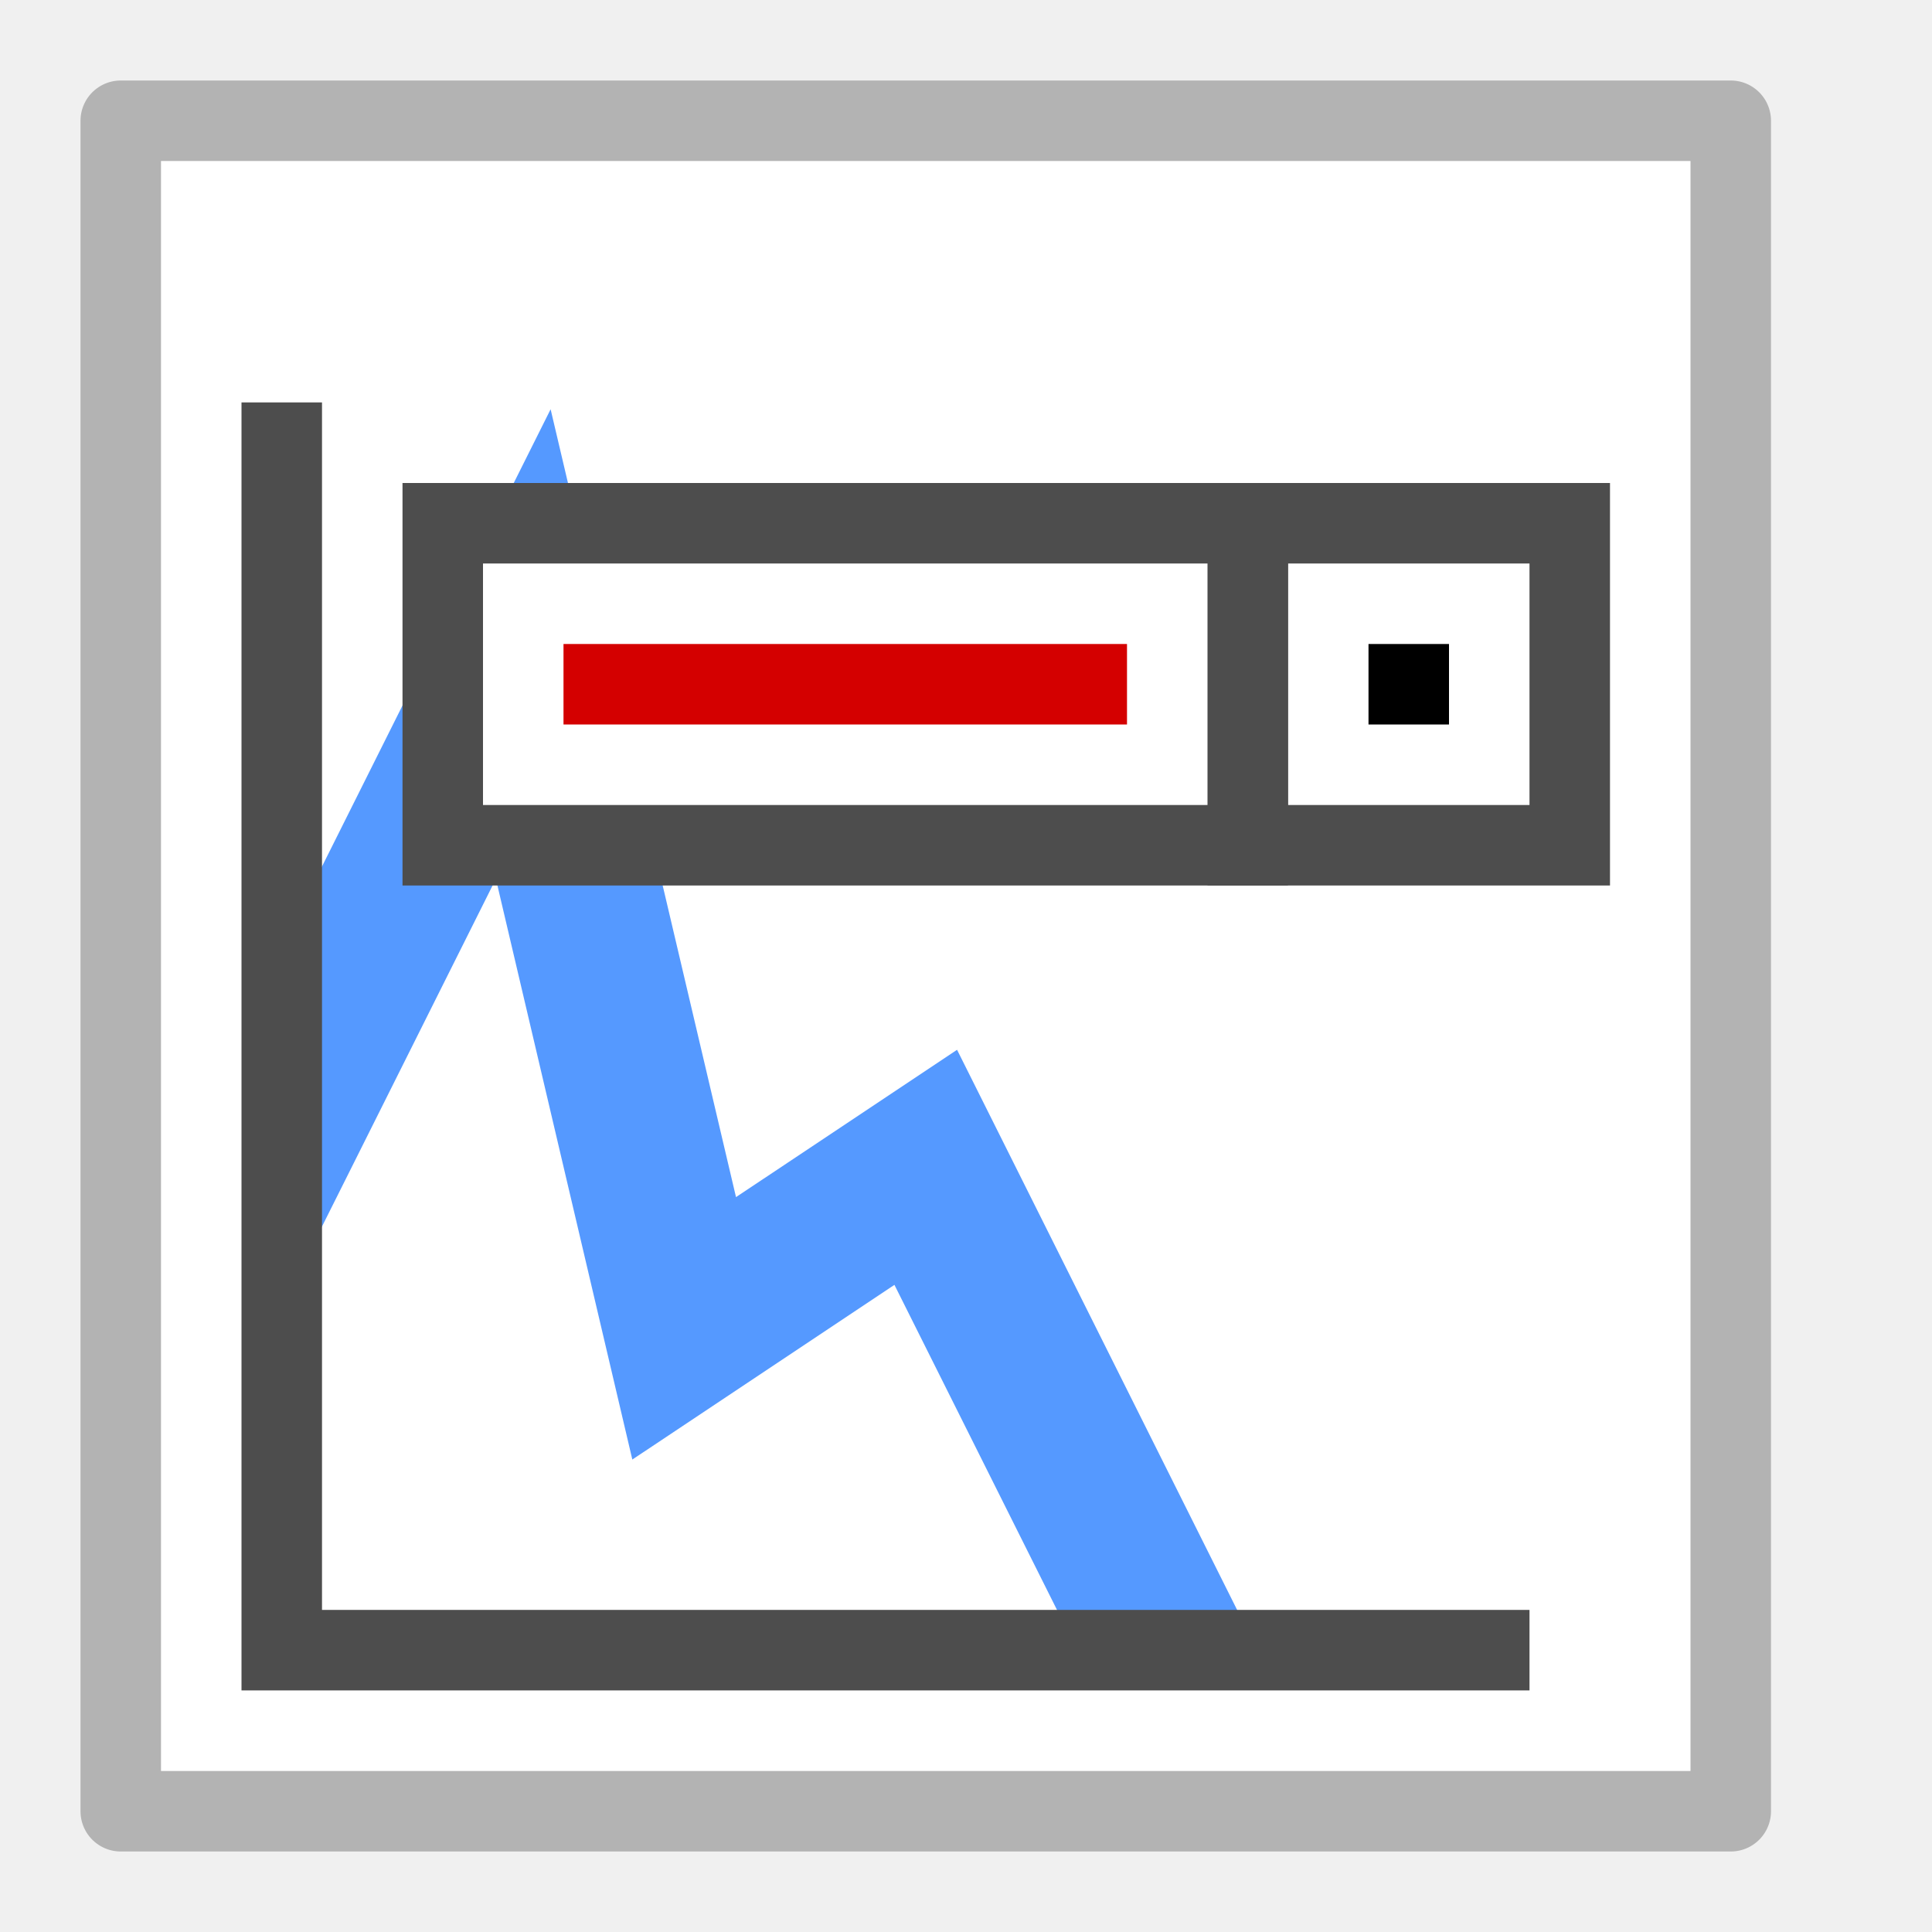
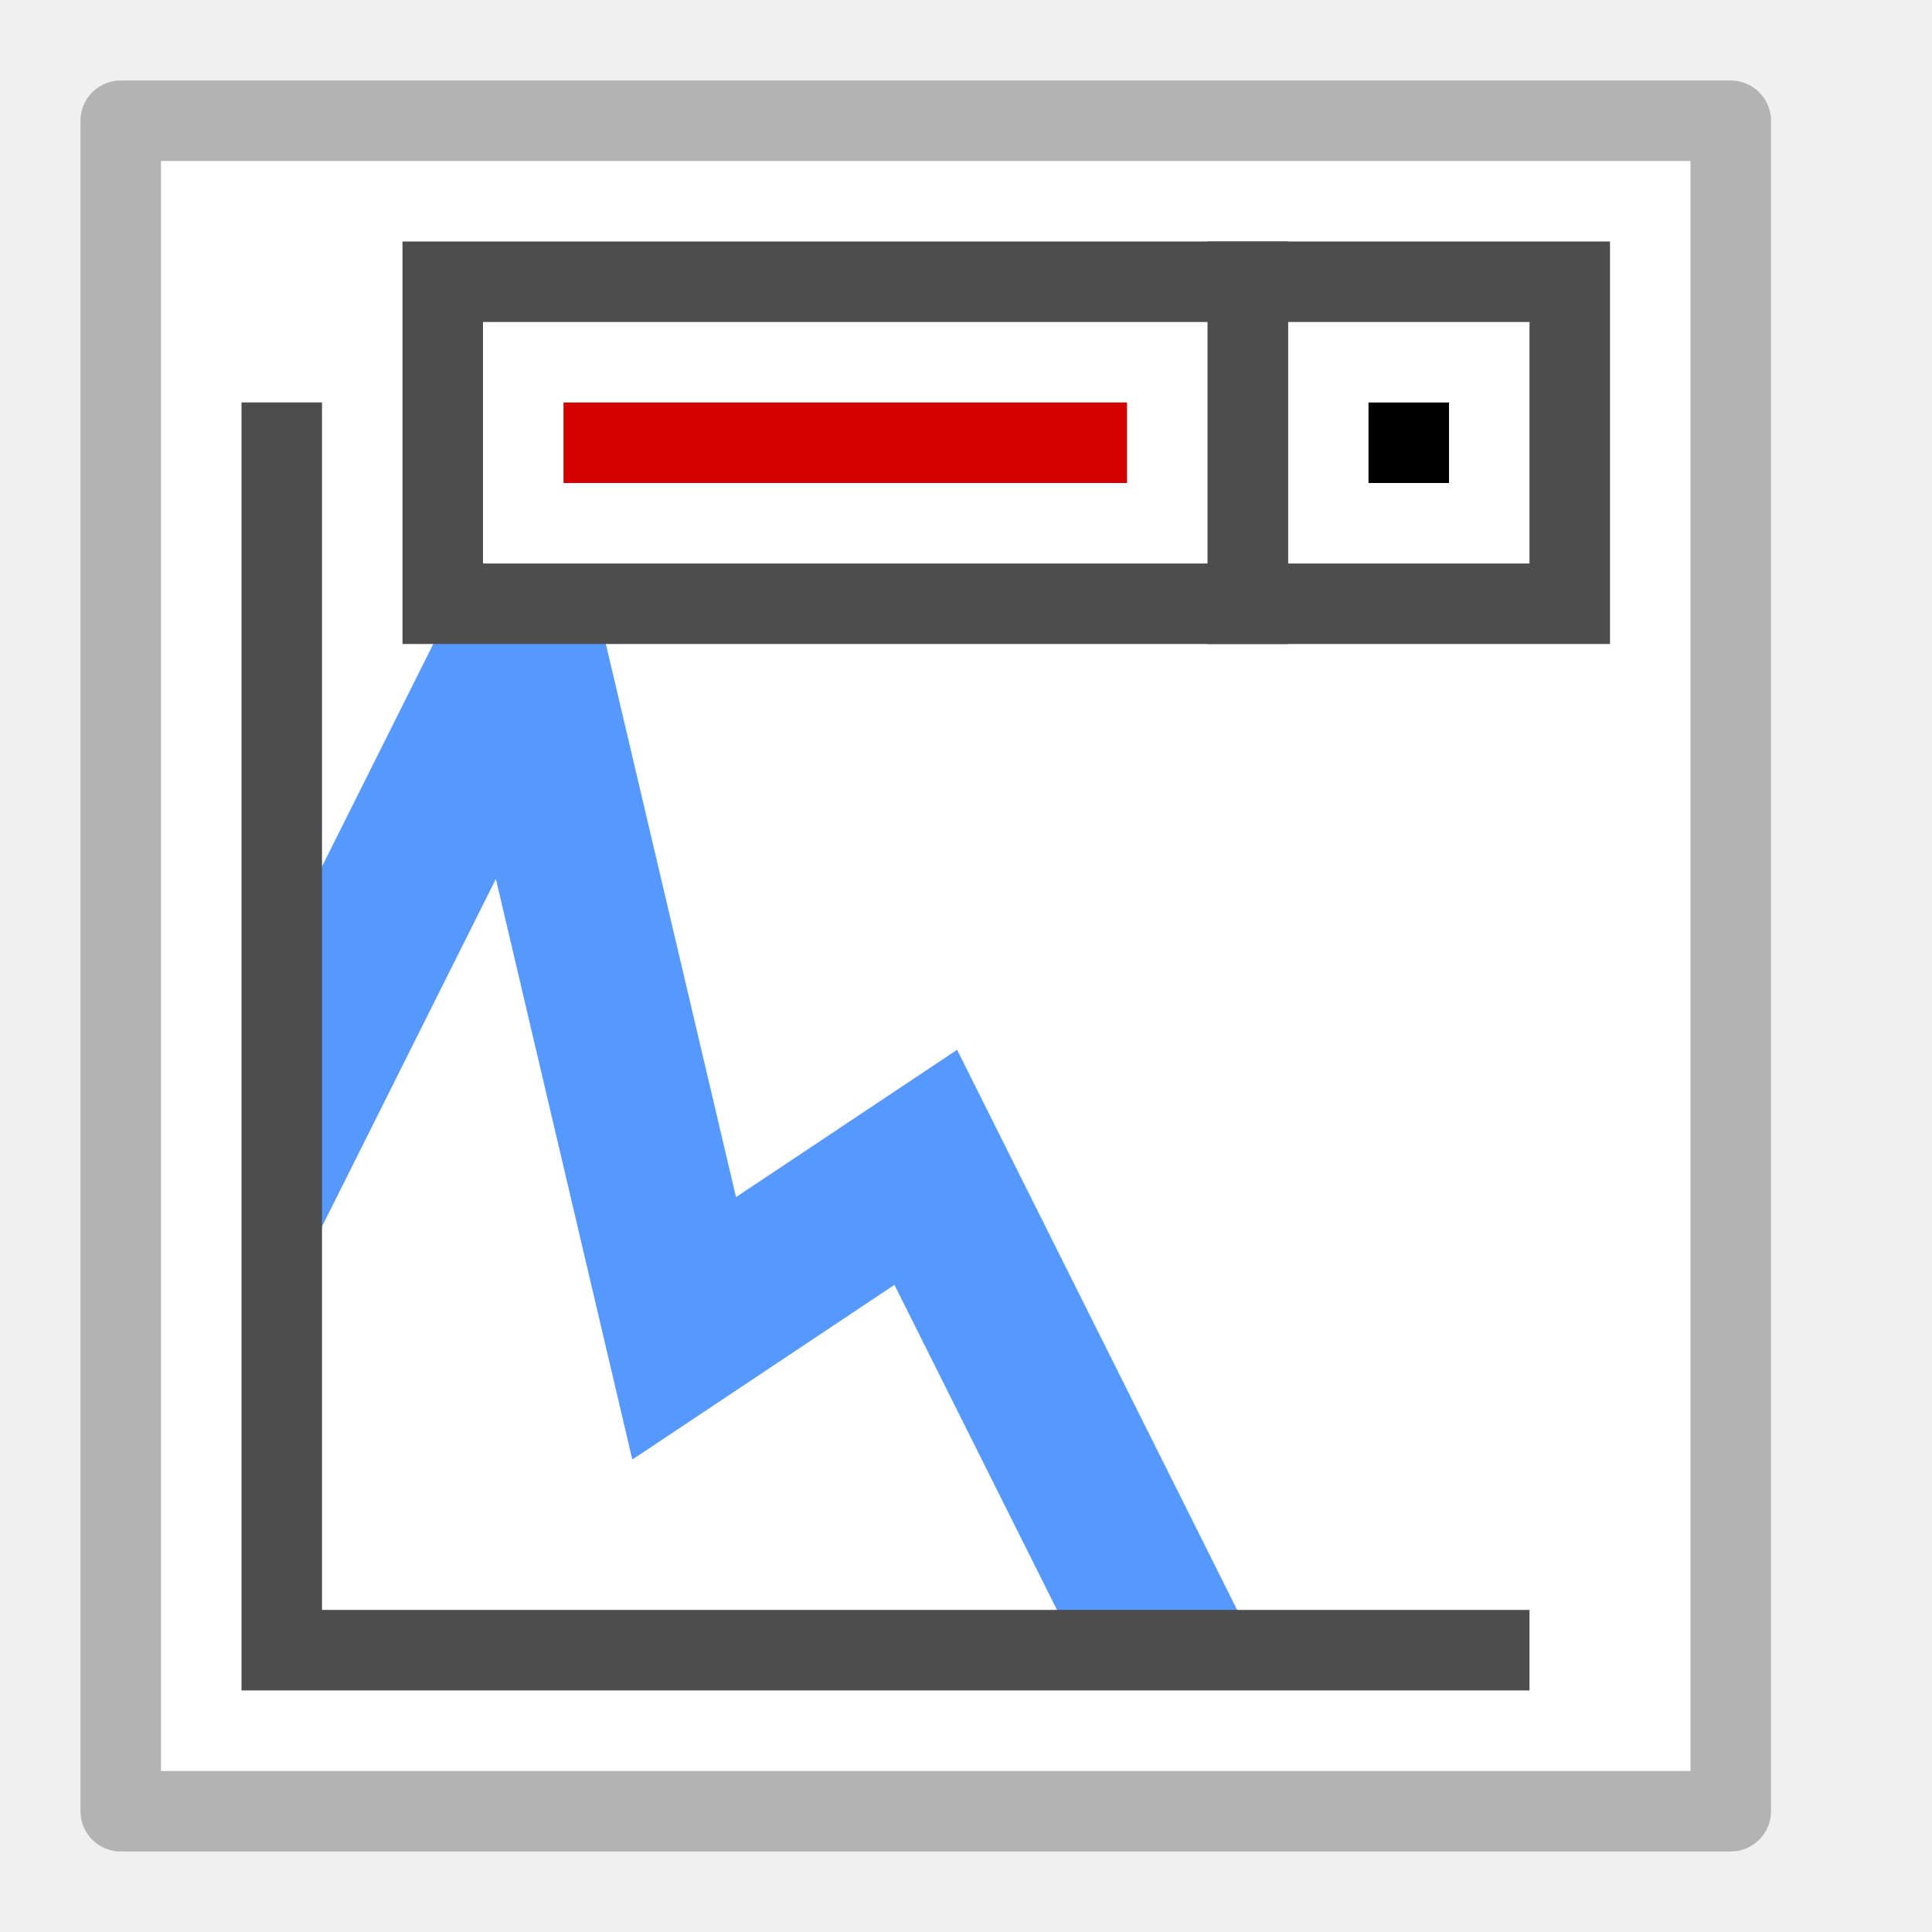
<svg xmlns="http://www.w3.org/2000/svg" width="24" height="24" viewBox="0 0 24 24" id="svg4225" version="1.1">
  <defs id="defs4227" />
  <g id="layer1" transform="translate(0,-1028.362)">
    <rect style="opacity:1;fill:#ffffff;fill-opacity:1;fill-rule:evenodd;stroke:#b3b3b3;stroke-width:1;stroke-linecap:square;stroke-linejoin:round;stroke-miterlimit:4;stroke-dasharray:none;stroke-dashoffset:0;stroke-opacity:1;paint-order:normal" id="rect894" width="20" height="21" x="1.5" y="1029.862" />
    <g id="g894">
      <path id="path866" transform="translate(0,1028.362)" d="M 6.84 5.084 L 3.5 11.764 L 3.5 15.117 L 3.947 15.342 L 4.395 14.447 L 6.16 10.918 L 7.855 18.131 L 11.111 15.961 L 13.381 20.5 L 15.617 20.5 L 15.395 20.053 L 11.889 13.041 L 9.143 14.871 L 6.84 5.084 z " style="color:#000000;font-style:normal;font-variant:normal;font-weight:normal;font-stretch:normal;font-size:medium;line-height:normal;font-family:sans-serif;font-variant-ligatures:normal;font-variant-position:normal;font-variant-caps:normal;font-variant-numeric:normal;font-variant-alternates:normal;font-feature-settings:normal;text-indent:0;text-align:start;text-decoration:none;text-decoration-line:none;text-decoration-style:solid;text-decoration-color:#000000;letter-spacing:normal;word-spacing:normal;text-transform:none;writing-mode:lr-tb;direction:ltr;text-orientation:mixed;dominant-baseline:auto;baseline-shift:baseline;text-anchor:start;white-space:normal;shape-padding:0;clip-rule:nonzero;display:inline;overflow:visible;visibility:visible;opacity:1;isolation:auto;mix-blend-mode:normal;color-interpolation:sRGB;color-interpolation-filters:linearRGB;solid-color:#000000;solid-opacity:1;vector-effect:none;fill:#5599ff;fill-opacity:1;fill-rule:evenodd;stroke:none;stroke-width:2;stroke-linecap:square;stroke-linejoin:miter;stroke-miterlimit:4;stroke-dasharray:none;stroke-dashoffset:0;stroke-opacity:1;color-rendering:auto;image-rendering:auto;shape-rendering:auto;text-rendering:auto;enable-background:accumulate" />
      <path id="path815" d="m 3,1033.361 v 16 h 16 v -1 H 4 v -15 z" style="color:#000000;font-style:normal;font-variant:normal;font-weight:normal;font-stretch:normal;font-size:medium;line-height:normal;font-family:sans-serif;font-variant-ligatures:normal;font-variant-position:normal;font-variant-caps:normal;font-variant-numeric:normal;font-variant-alternates:normal;font-feature-settings:normal;text-indent:0;text-align:start;text-decoration:none;text-decoration-line:none;text-decoration-style:solid;text-decoration-color:#000000;letter-spacing:normal;word-spacing:normal;text-transform:none;writing-mode:lr-tb;direction:ltr;text-orientation:mixed;dominant-baseline:auto;baseline-shift:baseline;text-anchor:start;white-space:normal;shape-padding:0;clip-rule:nonzero;display:inline;overflow:visible;visibility:visible;opacity:1;isolation:auto;mix-blend-mode:normal;color-interpolation:sRGB;color-interpolation-filters:linearRGB;solid-color:#000000;solid-opacity:1;vector-effect:none;fill:#4d4d4d;fill-opacity:1;fill-rule:evenodd;stroke:none;stroke-width:1px;stroke-linecap:butt;stroke-linejoin:miter;stroke-miterlimit:4;stroke-dasharray:none;stroke-dashoffset:0;stroke-opacity:1;color-rendering:auto;image-rendering:auto;shape-rendering:auto;text-rendering:auto;enable-background:accumulate" />
    </g>
    <g aria-label="7" style="font-style:normal;font-weight:normal;font-size:10.667px;line-height:25px;font-family:sans-serif;letter-spacing:0px;word-spacing:0px;fill:#000000;fill-opacity:1;stroke:none;stroke-width:1px;stroke-linecap:butt;stroke-linejoin:miter;stroke-opacity:1" id="text846-0" transform="translate(-125.8222,-10.07406)" />
    <g aria-label="7" style="font-style:normal;font-weight:normal;font-size:10.667px;line-height:25px;font-family:sans-serif;letter-spacing:0px;word-spacing:0px;fill:#000000;fill-opacity:1;stroke:none;stroke-width:1px;stroke-linecap:butt;stroke-linejoin:miter;stroke-opacity:1" id="text846-8" transform="translate(-151.8407,-14.77947)" />
    <g aria-label="7" style="font-style:normal;font-weight:normal;font-size:10.667px;line-height:25px;font-family:sans-serif;letter-spacing:0px;word-spacing:0px;fill:#000000;fill-opacity:1;stroke:none;stroke-width:1px;stroke-linecap:butt;stroke-linejoin:miter;stroke-opacity:1" id="text846" transform="translate(-99.05321,-15.11839)" />
    <g aria-label="7" style="font-style:normal;font-weight:normal;font-size:10.667px;line-height:25px;font-family:sans-serif;letter-spacing:0px;word-spacing:0px;fill:#000000;fill-opacity:1;stroke:none;stroke-width:1px;stroke-linecap:butt;stroke-linejoin:miter;stroke-opacity:1" id="text846-8-3" transform="translate(-125.0717,-19.8238)" />
    <g aria-label="7" style="font-style:normal;font-weight:normal;font-size:10.667px;line-height:25px;font-family:sans-serif;letter-spacing:0px;word-spacing:0px;fill:#000000;fill-opacity:1;stroke:none;stroke-width:1px;stroke-linecap:butt;stroke-linejoin:miter;stroke-opacity:1" id="text846-08" transform="translate(-119.7398,-30.74091)" />
    <g aria-label="7" style="font-style:normal;font-weight:normal;font-size:10.667px;line-height:25px;font-family:sans-serif;letter-spacing:0px;word-spacing:0px;fill:#000000;fill-opacity:1;stroke:none;stroke-width:1px;stroke-linecap:butt;stroke-linejoin:miter;stroke-opacity:1" id="text846-8-9" transform="translate(-145.7583,-35.44632)" />
    <g aria-label="7" style="font-style:normal;font-weight:normal;font-size:10.667px;line-height:25px;font-family:sans-serif;letter-spacing:0px;word-spacing:0px;fill:#000000;fill-opacity:1;stroke:none;stroke-width:1px;stroke-linecap:butt;stroke-linejoin:miter;stroke-opacity:1" id="text846-6" transform="translate(-179.6101,-53.00476)" />
    <g aria-label="7" style="font-style:normal;font-weight:normal;font-size:10.667px;line-height:25px;font-family:sans-serif;letter-spacing:0px;word-spacing:0px;fill:#000000;fill-opacity:1;stroke:none;stroke-width:1px;stroke-linecap:butt;stroke-linejoin:miter;stroke-opacity:1" id="text846-8-0" transform="translate(-205.6285,-57.71016)" />
    <g aria-label="7" style="font-style:normal;font-weight:normal;font-size:10.667px;line-height:25px;font-family:sans-serif;letter-spacing:0px;word-spacing:0px;fill:#000000;fill-opacity:1;stroke:none;stroke-width:1px;stroke-linecap:butt;stroke-linejoin:miter;stroke-opacity:1" id="text846-9" transform="translate(-98.17007,-16.68155)" />
    <g aria-label="7" style="font-style:normal;font-weight:normal;font-size:10.667px;line-height:25px;font-family:sans-serif;letter-spacing:0px;word-spacing:0px;fill:#000000;fill-opacity:1;stroke:none;stroke-width:1px;stroke-linecap:butt;stroke-linejoin:miter;stroke-opacity:1" id="text846-8-1" transform="translate(-124.1886,-21.38696)" />
-     <g id="g838" transform="translate(0,3.000017)">
+     <g id="g838" transform="translate(0,1.7382813e-5)">
      <rect style="opacity:1;fill:#ffffff;fill-opacity:1;stroke:#4d4d4d;stroke-width:1;stroke-miterlimit:4;stroke-dasharray:none;stroke-dashoffset:0;stroke-opacity:1;paint-order:normal" id="rect891" width="4" height="4" x="15.5" y="1031.862" />
      <rect y="1031.862" x="5.5" height="4" width="10" id="rect893" style="opacity:1;fill:#ffffff;fill-opacity:1;stroke:#4d4d4d;stroke-width:1;stroke-miterlimit:4;stroke-dasharray:none;stroke-dashoffset:0;stroke-opacity:1;paint-order:normal" />
      <path id="path903" d="m 7,1033.862 h 7" style="fill:none;fill-rule:evenodd;stroke:#d40000;stroke-width:1px;stroke-linecap:butt;stroke-linejoin:miter;stroke-opacity:1" />
      <rect style="opacity:1;fill:#000000;fill-opacity:1;fill-rule:evenodd;stroke:none;stroke-width:1;stroke-linecap:round;stroke-linejoin:round;stroke-miterlimit:4;stroke-dasharray:none;stroke-dashoffset:0;stroke-opacity:1;paint-order:normal" id="rect905" width="1" height="1" x="17" y="1033.362" />
    </g>
  </g>
</svg>
